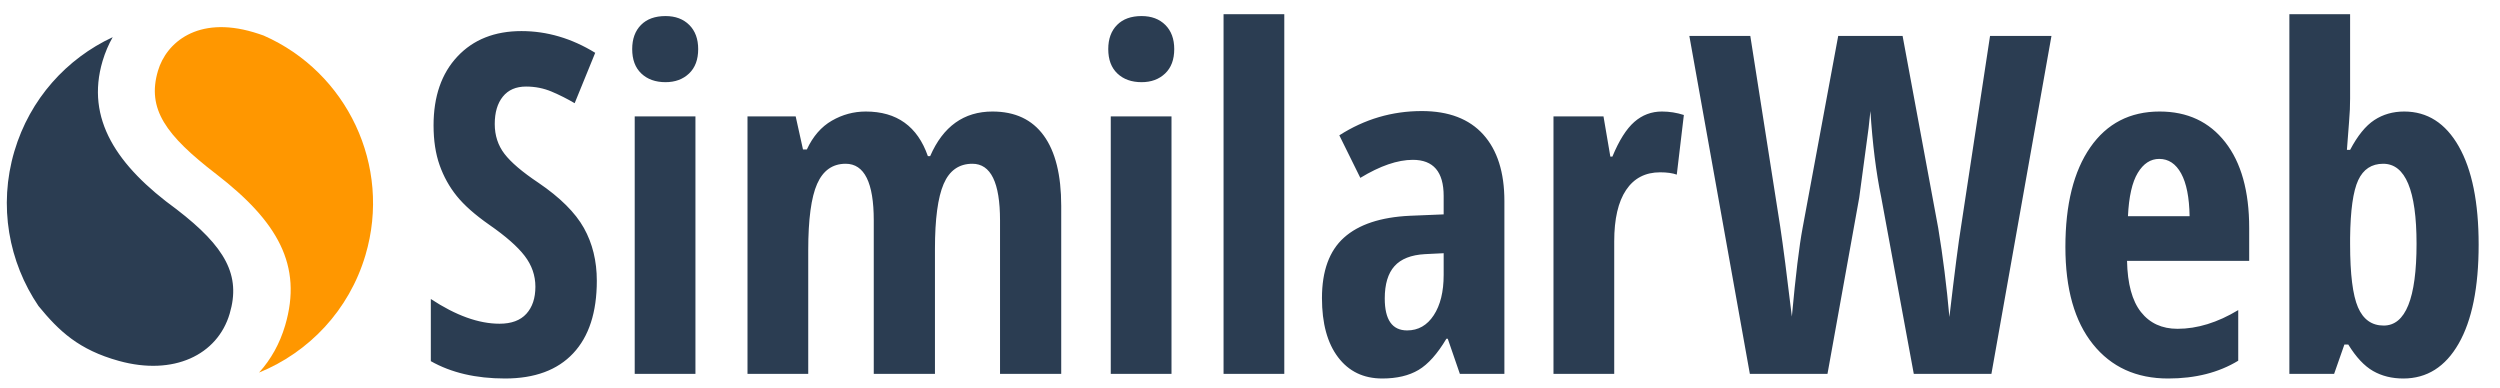
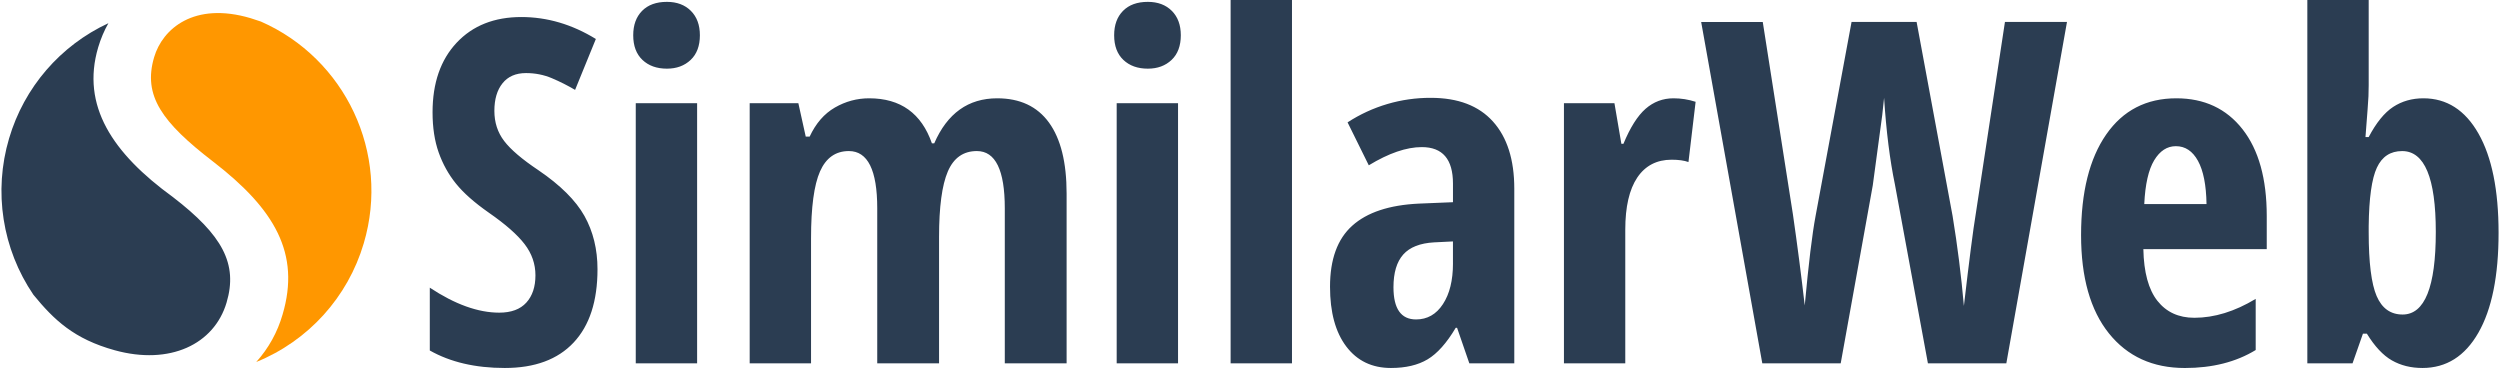
- <svg class="headerLogo-image" width="174" height="27" viewBox="0 0 865 133">
-   <path fill="#ff9700" d="M91.208 11.682c-1.134-.392-2.305-.8-3.525-1.154-19.38-5.742-30.16 3.66-33.024 13.36-3.926 13.255 2.765 22.336 20.104 35.697 21.255 16.37 30.053 31.573 23.89 52.43-1.82 6.17-4.86 11.706-9.03 16.286 17.18-6.997 31.158-21.472 36.83-40.658 9.165-30.947-6.434-63.32-35.246-75.96z" />
-   <path fill="#2b3d52" d="M61.074 71.796C40.35 56.752 29.582 40.493 35.49 20.508c.886-2.964 2.06-5.718 3.504-8.257C23.102 19.643 10.352 33.573 4.98 51.704c-5.607 18.93-1.942 38.38 8.327 53.55 7.086 8.668 13.946 15.178 27.87 19.02 18.857 5.208 34.06-2.027 38.29-16.35 3.934-13.257-1.397-23.068-18.393-36.127zM186.27 62.607c-5.582-3.73-9.493-7.064-11.73-9.997-2.24-2.932-3.358-6.37-3.358-10.317 0-4 .934-7.158 2.805-9.477 1.87-2.32 4.542-3.48 8.018-3.48 3.16 0 6.122.588 8.888 1.76 2.765 1.174 5.41 2.508 7.94 4l7.11-17.435c-8.164-5.01-16.67-7.517-25.517-7.517-9.27 0-16.657 2.933-22.16 8.797-5.504 5.866-8.255 13.81-8.255 23.833 0 5.226.698 9.81 2.095 13.756 1.395 3.945 3.37 7.504 5.925 10.676 2.554 3.173 6.307 6.492 11.258 9.957 5.688 3.946 9.77 7.532 12.245 10.757 2.475 3.227 3.713 6.785 3.713 10.677 0 3.946-1.04 7.065-3.12 9.357-2.08 2.293-5.174 3.44-9.282 3.44-7.216 0-15.142-2.853-23.78-8.558v21.514c7.058 4 15.616 5.998 25.676 5.998 10.27 0 18.13-2.905 23.582-8.717 5.45-5.81 8.176-14.18 8.176-25.112 0-6.824-1.49-12.902-4.464-18.235-2.98-5.33-8.232-10.557-15.763-15.676zm33.34 66.14h21.013V39.655H219.61v89.094zM230.273 4.945c-3.634 0-6.466 1.027-8.493 3.08-2.027 2.052-3.04 4.838-3.04 8.357 0 3.627 1.053 6.44 3.16 8.44 2.106 1.998 4.898 2.998 8.374 2.998 3.318 0 6.03-1 8.137-3 2.107-1.998 3.16-4.81 3.16-8.437 0-3.518-1.026-6.304-3.08-8.357-2.054-2.052-4.793-3.08-8.216-3.08zm113.13 33.03c-9.903 0-17.092 5.147-21.568 15.436h-.79c-3.582-10.29-10.744-15.435-21.488-15.435-4.16 0-8.072 1.053-11.73 3.16-3.662 2.106-6.546 5.425-8.652 9.956h-1.343l-2.528-11.436h-16.67v89.094h21.015V85.96c0-10.662 1.027-18.314 3.08-22.952 2.055-4.64 5.346-6.958 9.876-6.958 6.478 0 9.717 6.532 9.717 19.594v53.104h21.172V85.48c0-10.288 1-17.766 3.002-22.432 2-4.665 5.32-6.998 9.954-6.998 6.373 0 9.56 6.532 9.56 19.594v53.104h21.172V70.605c0-10.663-2.015-18.767-6.044-24.313-4.03-5.545-9.94-8.317-17.735-8.317zm40.92 90.774h21.015V39.654h-21.015v89.094zM394.99 4.944c-3.634 0-6.466 1.027-8.492 3.08-2.028 2.052-3.042 4.838-3.042 8.357 0 3.627 1.053 6.44 3.16 8.44 2.106 1.998 4.898 2.998 8.374 2.998 3.318 0 6.03-1 8.137-3 2.106-1.998 3.16-4.81 3.16-8.437 0-3.518-1.027-6.304-3.08-8.357-2.055-2.052-4.794-3.08-8.217-3.08zm28.36 123.804h21.015V4.304H423.35v124.444zm68.573-90.934c-10.27 0-19.777 2.8-28.52 8.398l7.27 14.716c6.845-4.16 12.902-6.238 18.17-6.238 7.11 0 10.664 4.16 10.664 12.476v6.398l-11.692.48c-10.112.48-17.71 3-22.792 7.558-5.083 4.56-7.624 11.53-7.624 20.914 0 8.745 1.856 15.57 5.57 20.474 3.712 4.906 8.807 7.358 15.285 7.358 5.056 0 9.243-.987 12.56-2.96 3.32-1.97 6.53-5.57 9.64-10.796h.473l4.187 12.156h15.405V68.926c0-9.917-2.437-17.58-7.307-22.993-4.87-5.412-11.968-8.12-21.29-8.12zm7.584 56.704c0 5.812-1.146 10.464-3.437 13.956-2.29 3.493-5.36 5.24-9.203 5.24-5.162 0-7.742-3.68-7.742-11.038 0-4.96 1.118-8.69 3.358-11.197 2.238-2.507 5.753-3.892 10.547-4.16l6.478-.32v7.518zm65.965-52.944c-2.74 2.4-5.267 6.398-7.584 11.996h-.71l-2.37-13.916h-17.302v89.094h21.014V82.92c0-7.783 1.37-13.715 4.108-17.794 2.738-4.08 6.662-6.118 11.77-6.118 2.37 0 4.293.267 5.768.8l2.45-20.634c-2.477-.8-5.005-1.2-7.585-1.2-3.633 0-6.82 1.2-9.558 3.6zm113.05 36.23c-.843 5.065-2.186 15.488-4.03 31.27-.947-10.663-2.238-20.927-3.87-30.79L658.298 11.82H636.02l-12.324 66.46c-1.16 6.133-2.397 16.344-3.713 30.632-1.686-14.128-3.03-24.5-4.03-31.11L605.606 11.82h-21.093l20.935 116.926h26.86l10.98-60.942 3.24-24.073.632-5.918c.736 11.41 1.974 21.3 3.712 29.67l11.297 61.263h26.86l20.776-116.926h-21.25l-10.034 65.98zm68.73-39.83c-10.27 0-18.276 4.134-24.016 12.397-5.74 8.266-8.61 19.755-8.61 34.47 0 14.504 3.17 25.713 9.52 33.63 6.345 7.92 15.02 11.878 26.03 11.878 9.427 0 17.51-2.052 24.253-6.158v-17.515c-7.164 4.32-14.17 6.478-21.015 6.478-5.372 0-9.586-1.932-12.64-5.798-3.055-3.865-4.66-9.77-4.82-17.715h42.266V78.283c0-12.743-2.764-22.646-8.294-29.71-5.53-7.066-13.09-10.598-22.674-10.598zm-10.98 36.23c.315-6.77 1.447-11.77 3.396-14.996 1.948-3.225 4.424-4.84 7.426-4.84 3.212 0 5.74 1.68 7.584 5.04 1.843 3.36 2.817 8.29 2.923 14.796h-21.33zM850.74 50.05c-4.58-8.05-10.875-12.075-18.88-12.075-3.898 0-7.347.987-10.35 2.96-3 1.972-5.793 5.41-8.373 10.316h-1.107c.632-7.997.974-12.66 1.027-13.995.052-1.332.08-2.612.08-3.84V4.306h-21.015v124.443h15.484l3.554-10.157h1.343c2.686 4.373 5.542 7.426 8.572 9.158 3.027 1.732 6.517 2.6 10.466 2.6 8.163 0 14.55-4.026 19.158-12.077 4.608-8.05 6.912-19.46 6.912-34.23 0-14.607-2.29-25.938-6.873-33.99zm-25.99 61.983c-4.11 0-7.07-2.106-8.89-6.318-1.816-4.21-2.724-11.49-2.724-21.834v-2.158c.105-9.543 1.04-16.208 2.805-19.994 1.764-3.785 4.647-5.678 8.65-5.678 7.69 0 11.534 9.225 11.534 27.672 0 18.874-3.79 28.31-11.376 28.31z" />
+ <svg xmlns="http://www.w3.org/2000/svg" width="2500" height="368" viewBox="22.109 0.68 135.041 19.901">
+   <path fill="#FF9700" d="M36.138 1.845a12.562 12.562 0 0 0-.557-.183c-3.06-.906-4.762.578-5.214 2.11-.62 2.093.437 3.526 3.174 5.636 3.356 2.584 4.746 4.985 3.772 8.278a6.525 6.525 0 0 1-1.425 2.571 9.972 9.972 0 0 0 5.815-6.42c1.447-4.885-1.015-9.997-5.565-11.992z" />
+   <path fill="#2B3D52" d="M31.38 11.336c-3.272-2.375-4.972-4.942-4.039-8.098.14-.468.325-.903.553-1.304a9.976 9.976 0 0 0-5.371 6.229 9.983 9.983 0 0 0 1.314 8.456c1.119 1.368 2.202 2.396 4.401 3.003 2.977.822 5.377-.32 6.046-2.581.621-2.094-.221-3.643-2.904-5.705zM51.148 9.885c-.881-.589-1.499-1.115-1.852-1.579-.354-.463-.53-1.006-.53-1.629 0-.631.147-1.13.443-1.496.295-.366.717-.549 1.266-.549.499 0 .966.092 1.403.278.437.185.854.396 1.253.631l1.123-2.753c-1.289-.791-2.632-1.187-4.029-1.187-1.463 0-2.63.463-3.499 1.389-.869.926-1.303 2.18-1.303 3.763 0 .825.11 1.549.331 2.172.22.623.532 1.185.936 1.686.403.501.996 1.025 1.778 1.572.898.623 1.542 1.189 1.933 1.699.391.509.586 1.07.586 1.686 0 .623-.164 1.115-.493 1.477-.329.362-.817.543-1.466.543-1.139 0-2.391-.449-3.754-1.351v3.397c1.114.631 2.465.946 4.054.946 1.622 0 2.863-.458 3.724-1.376.861-.918 1.291-2.239 1.291-3.965 0-1.078-.235-2.037-.705-2.88-.471-.84-1.301-1.666-2.49-2.474zm5.264 10.443h3.318V6.261h-3.318v14.067zM58.096.781c-.574 0-1.021.162-1.341.486-.32.324-.48.764-.48 1.32 0 .573.166 1.017.499 1.333.333.315.773.473 1.322.473.524 0 .952-.158 1.285-.473.333-.316.499-.76.499-1.333 0-.556-.163-.996-.487-1.32-.324-.324-.757-.486-1.297-.486zm17.862 5.215c-1.563 0-2.699.812-3.405 2.437h-.125c-.565-1.625-1.696-2.437-3.393-2.437-.657 0-1.275.166-1.853.499-.578.333-1.033.857-1.366 1.572h-.212l-.399-1.806h-2.632v14.067h3.318v-6.756c0-1.684.162-2.891.486-3.624.325-.732.844-1.099 1.56-1.099 1.022 0 1.534 1.031 1.534 3.093v8.385h3.343v-6.831c0-1.624.158-2.805.474-3.542s.84-1.105 1.572-1.105c1.006 0 1.509 1.031 1.509 3.093v8.385h3.343v-9.18c0-1.684-.318-2.963-.954-3.839-.635-.874-1.569-1.312-2.8-1.312zm6.462 14.332h3.318V6.261H82.42v14.067zM84.104.781c-.574 0-1.021.162-1.341.486-.32.324-.48.764-.48 1.32 0 .573.166 1.017.499 1.333.333.315.773.473 1.322.473.524 0 .952-.158 1.285-.473.333-.316.499-.76.499-1.333 0-.556-.163-.996-.487-1.32-.324-.324-.757-.486-1.297-.486zm4.478 19.547H91.9V.68h-3.319v19.648zM99.409 5.971a8.187 8.187 0 0 0-4.503 1.326l1.147 2.323c1.081-.657 2.037-.985 2.868-.985 1.123 0 1.685.657 1.685 1.97v1.01l-1.847.076c-1.596.076-2.796.473-3.598 1.193-.803.72-1.204 1.82-1.204 3.302 0 1.381.293 2.458.88 3.233.586.774 1.391 1.161 2.413 1.161.798 0 1.46-.155 1.983-.467s1.031-.88 1.521-1.705h.074l.662 1.919h2.432v-9.445c0-1.565-.385-2.776-1.153-3.63s-1.888-1.281-3.36-1.281zm1.197 8.953c0 .918-.181 1.652-.543 2.203-.361.553-.847.828-1.453.828-.815 0-1.222-.581-1.222-1.743 0-.782.176-1.372.529-1.769.354-.395.908-.613 1.666-.656l1.022-.051v1.188h.001zm10.415-8.36c-.432.379-.831 1.01-1.197 1.894h-.111l-.375-2.197h-2.731v14.067h3.317v-7.235c0-1.229.217-2.166.648-2.81.434-.644 1.053-.966 1.859-.966.374 0 .678.042.91.126l.387-3.258a3.88 3.88 0 0 0-1.197-.189c-.574 0-1.077.19-1.51.568zm17.851 5.721c-.134.799-.345 2.445-.636 4.938a65.61 65.61 0 0 0-.611-4.862l-1.946-10.494h-3.518l-1.946 10.494c-.183.968-.378 2.581-.586 4.837a173.7 173.7 0 0 0-.637-4.912l-1.633-10.418h-3.331l3.306 18.461h4.24l1.734-9.622.512-3.801.1-.935c.116 1.802.312 3.363.586 4.685l1.784 9.672h4.241l3.28-18.461h-3.355l-1.584 10.418zm10.853-6.289c-1.622 0-2.887.652-3.793 1.957-.906 1.305-1.359 3.119-1.359 5.443 0 2.289.501 4.059 1.504 5.31 1.002 1.25 2.371 1.875 4.109 1.875 1.488 0 2.766-.323 3.83-.972v-2.766c-1.131.682-2.237 1.022-3.318 1.022-.848 0-1.514-.306-1.996-.915-.482-.611-.736-1.543-.761-2.797h6.673V12.36c0-2.012-.436-3.576-1.309-4.691-.874-1.115-2.068-1.673-3.58-1.673zm-1.735 5.721c.05-1.069.229-1.858.536-2.368.308-.509.698-.764 1.173-.764.507 0 .906.265 1.197.796.291.53.445 1.309.461 2.336h-3.367zm18.074-3.814c-.723-1.271-1.717-1.907-2.98-1.907-.615 0-1.16.156-1.635.467-.474.312-.914.854-1.322 1.629h-.174c.1-1.263.153-2 .162-2.21.008-.21.012-.413.012-.606V.68h-3.318v19.648h2.445l.562-1.604h.212c.424.69.875 1.173 1.354 1.446s1.029.41 1.652.41c1.289 0 2.298-.636 3.025-1.907.728-1.271 1.092-3.072 1.092-5.404-.001-2.306-.363-4.095-1.087-5.366zm-4.103 9.786c-.648 0-1.117-.332-1.404-.998-.286-.664-.43-1.813-.43-3.447v-.341c.017-1.507.164-2.559.443-3.157.278-.598.733-.896 1.365-.896 1.215 0 1.821 1.457 1.821 4.369.001 2.98-.598 4.47-1.795 4.47z" />
</svg>
